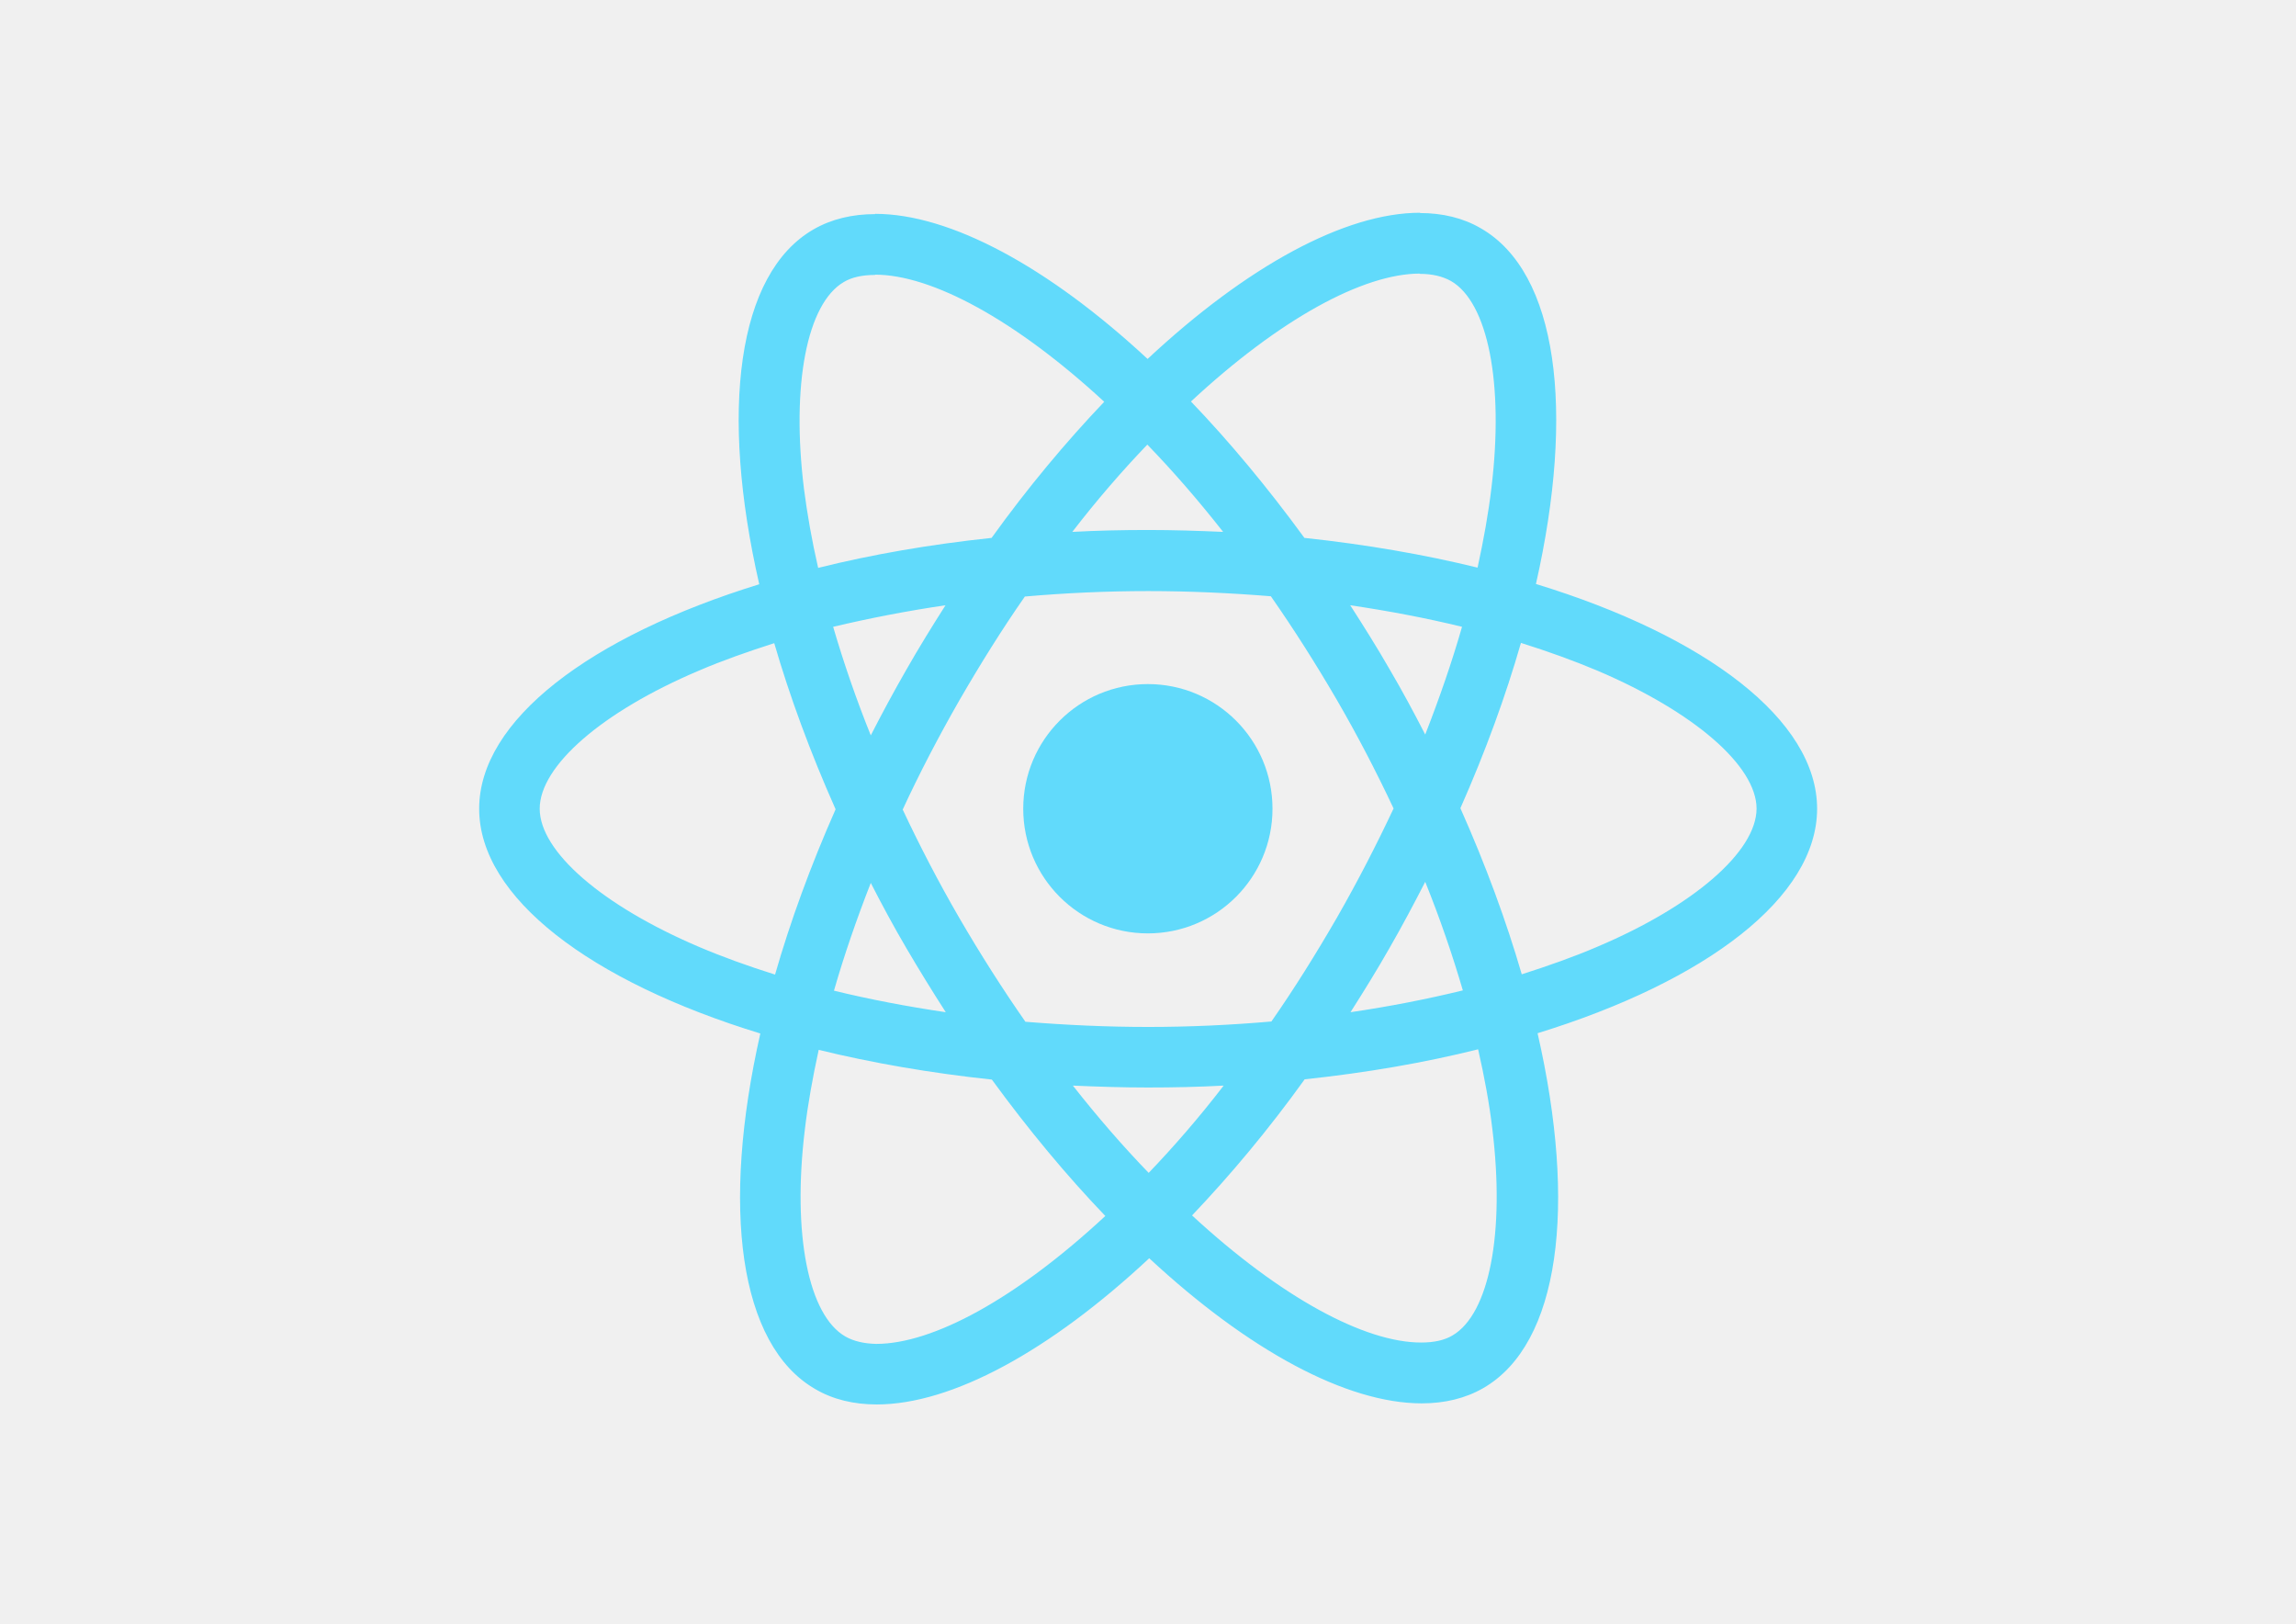
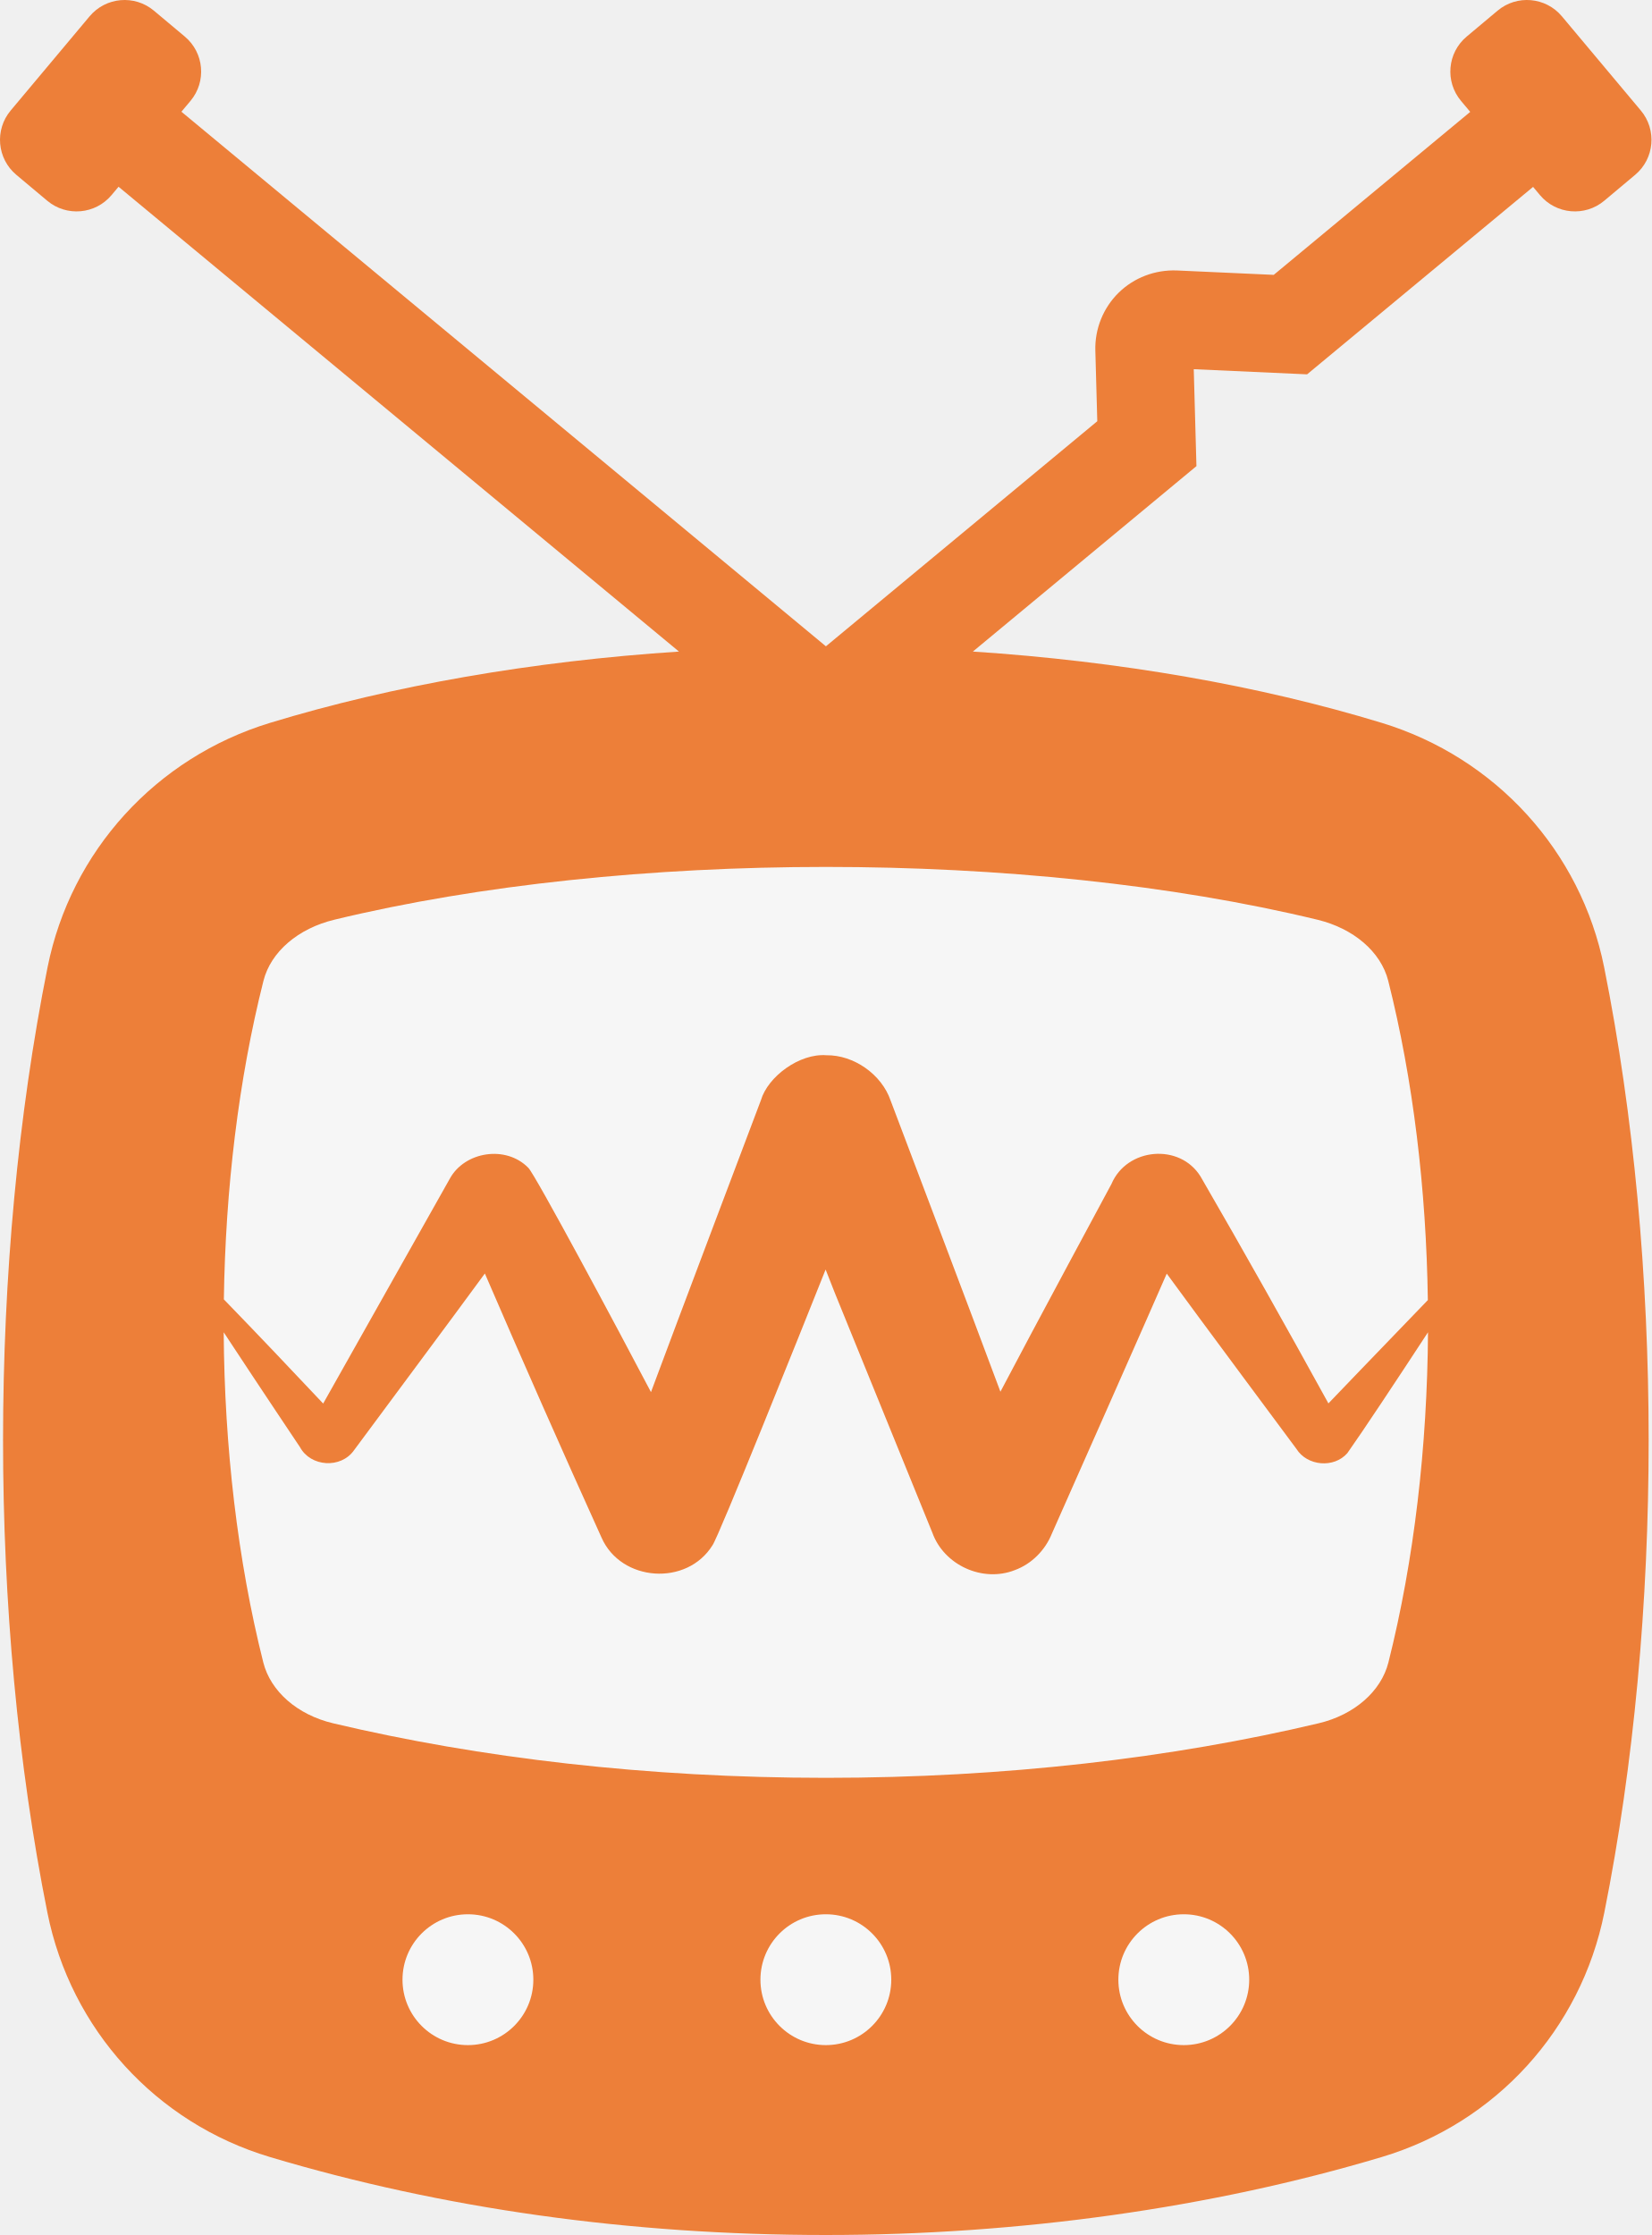
- <svg xmlns="http://www.w3.org/2000/svg" viewBox="0 0 841.9 595.3">
-   <g fill="#61DAFB">
-     <path d="M666.3 296.5c0-32.5-40.7-63.3-103.1-82.4 14.4-63.6 8-114.2-20.2-130.4-6.5-3.8-14.1-5.6-22.4-5.6v22.3c4.6 0 8.3.9 11.4 2.6 13.6 7.8 19.5 37.5 14.9 75.7-1.1 9.4-2.9 19.3-5.1 29.4-19.6-4.8-41-8.5-63.5-10.9-13.5-18.5-27.5-35.3-41.6-50 32.6-30.3 63.2-46.9 84-46.9V78c-27.5 0-63.5 19.6-99.9 53.6-36.4-33.8-72.4-53.2-99.9-53.2v22.3c20.7 0 51.4 16.5 84 46.6-14 14.7-28 31.4-41.3 49.9-22.6 2.4-44 6.1-63.6 11-2.3-10-4-19.7-5.2-29-4.7-38.2 1.1-67.9 14.6-75.8 3-1.8 6.9-2.6 11.5-2.6V78.5c-8.4 0-16 1.8-22.6 5.6-28.1 16.2-34.4 66.7-19.9 130.1-62.2 19.2-102.7 49.9-102.7 82.3 0 32.5 40.7 63.3 103.1 82.4-14.4 63.6-8 114.2 20.2 130.4 6.5 3.8 14.1 5.6 22.5 5.6 27.5 0 63.5-19.6 99.9-53.6 36.4 33.8 72.4 53.2 99.9 53.2 8.4 0 16-1.8 22.6-5.6 28.1-16.2 34.4-66.7 19.9-130.1 62-19.1 102.5-49.9 102.5-82.3zm-130.2-66.7c-3.7 12.9-8.3 26.2-13.5 39.5-4.1-8-8.4-16-13.1-24-4.6-8-9.5-15.8-14.4-23.4 14.2 2.1 27.9 4.7 41 7.9zm-45.8 106.5c-7.8 13.5-15.8 26.3-24.1 38.2-14.9 1.3-30 2-45.2 2-15.1 0-30.2-.7-45-1.9-8.3-11.9-16.4-24.6-24.2-38-7.6-13.1-14.5-26.4-20.8-39.8 6.2-13.4 13.2-26.8 20.7-39.9 7.8-13.5 15.8-26.3 24.1-38.2 14.9-1.3 30-2 45.2-2 15.1 0 30.2.7 45 1.9 8.3 11.9 16.4 24.6 24.2 38 7.6 13.1 14.5 26.4 20.8 39.8-6.3 13.4-13.2 26.8-20.7 39.9zm32.3-13c5.4 13.4 10 26.8 13.8 39.8-13.1 3.2-26.9 5.9-41.2 8 4.9-7.7 9.8-15.6 14.4-23.7 4.6-8 8.9-16.1 13-24.1zM421.2 430c-9.3-9.6-18.6-20.3-27.8-32 9 .4 18.2.7 27.5.7 9.4 0 18.7-.2 27.8-.7-9 11.7-18.3 22.4-27.5 32zm-74.4-58.9c-14.2-2.1-27.9-4.7-41-7.9 3.7-12.9 8.3-26.2 13.5-39.5 4.1 8 8.4 16 13.1 24 4.7 8 9.5 15.8 14.4 23.4zM420.7 163c9.3 9.6 18.6 20.3 27.8 32-9-.4-18.2-.7-27.5-.7-9.4 0-18.7.2-27.8.7 9-11.7 18.3-22.4 27.5-32zm-74 58.9c-4.9 7.7-9.8 15.6-14.4 23.7-4.6 8-8.9 16-13 24-5.4-13.4-10-26.8-13.8-39.8 13.1-3.1 26.9-5.8 41.2-7.9zm-90.5 125.2c-35.4-15.1-58.3-34.9-58.3-50.6 0-15.7 22.9-35.6 58.3-50.6 8.6-3.7 18-7 27.7-10.1 5.7 19.6 13.2 40 22.5 60.9-9.2 20.8-16.6 41.1-22.2 60.6-9.9-3.1-19.3-6.5-28-10.2zM310 490c-13.6-7.8-19.5-37.5-14.9-75.7 1.1-9.4 2.9-19.3 5.1-29.4 19.6 4.8 41 8.5 63.5 10.9 13.5 18.5 27.5 35.3 41.6 50-32.6 30.3-63.2 46.9-84 46.9-4.5-.1-8.3-1-11.3-2.7zm237.2-76.2c4.7 38.2-1.1 67.9-14.6 75.8-3 1.8-6.9 2.6-11.5 2.6-20.7 0-51.4-16.5-84-46.6 14-14.7 28-31.4 41.3-49.9 22.6-2.4 44-6.1 63.6-11 2.3 10.1 4.1 19.8 5.2 29.1zm38.5-66.7c-8.6 3.7-18 7-27.7 10.1-5.7-19.6-13.2-40-22.5-60.9 9.2-20.8 16.6-41.1 22.2-60.6 9.9 3.1 19.3 6.5 28.1 10.2 35.4 15.1 58.3 34.9 58.3 50.6-.1 15.7-23 35.6-58.4 50.6zM320.8 78.4z" />
-     <circle cx="420.9" cy="296.5" r="45.7" />
-     <path d="M520.5 78.1z" />
+ <svg xmlns="http://www.w3.org/2000/svg" version="1.1" id="Layer_1" x="0px" y="0px" viewBox="0 0 232.777 315" style="enable-background:new 0 0 232.777 315;" xml:space="preserve">
+   <style type="text/css">.st0{fill:#FFFFFF;}	.st1{fill:#DB3131;}</style>
+   <g id="color_index_1" fill="#f6f6f6" style="fill: rgb(246, 246, 246);">
+     <path d="M116.413,256.332c-27.407,0-53.187-3.038-75.719-8.383  c-5.461-1.296-9.585-4.903-10.703-9.339c-8.153-32.352-8.139-72.362,0.026-104.698  c1.132-4.483,5.353-8.046,10.864-9.379c44.713-10.815,106.332-10.819,151.045-0.001  c5.51,1.333,9.731,4.896,10.863,9.378c8.165,32.337,8.179,72.348,0.026,104.701  c-1.118,4.435-5.24,8.042-10.7,9.338  C169.593,253.294,143.802,256.332,116.413,256.332z" />
+     <circle cx="65.953" cy="279.017" r="13.269" />
+     <circle cx="116.403" cy="279.017" r="13.269" />
+     <circle cx="166.854" cy="279.017" r="13.269" />
+   </g>
+   <g id="color_index_0" fill="#DB3131" style="fill: rgb(237, 127, 57);">
+     <path d="M194.752,101.878c-17.32-5.28-36.945-8.685-57.625-10.049  l31.51-26.133l-0.379-13.662l15.975,0.725l31.854-26.418l0.967,1.154  c2.282,2.723,6.339,3.08,9.062,0.798l4.36-3.654  c2.723-2.282,3.08-6.339,0.798-9.062l-11.127-13.277  c-2.282-2.723-6.339-3.08-9.062-0.798l-4.36,3.654  c-2.723,2.282-3.08,6.339-0.798,9.062l1.299,1.551l-27.694,22.97l-13.665-0.62  c-3.058-0.113-6.028,1.007-8.198,3.139c-2.17,2.132-3.366,5.098-3.282,8.14  l0.274,9.969l-38.25,31.723L25.57,15.746l1.28-1.527  c2.282-2.723,1.925-6.78-0.798-9.062L21.691,1.503  c-2.723-2.282-6.78-1.925-9.062,0.798L1.503,15.578  c-2.282,2.723-1.925,6.78,0.798,9.062l4.36,3.654  c2.723,2.282,6.78,1.924,9.062-0.798l0.987-1.177l78.989,65.512  c-20.683,1.364-40.314,4.768-57.64,10.049  c-16.064,4.895-28.077,18.09-31.353,34.436  c-8.358,41.715-8.368,91.527-0.026,133.245  c3.288,16.445,15.305,29.644,31.364,34.448C62.443,311.301,88.811,315,116.412,315  c27.211,0,54.306-3.802,78.346-10.991c16.058-4.797,28.078-17.998,31.367-34.448  c8.345-41.715,8.335-91.528-0.024-133.242  C222.83,119.975,210.82,106.779,194.752,101.878z M47.104,129.629  c41.028-9.924,97.57-9.927,138.598-0.001c5.056,1.223,8.929,4.493,9.968,8.606  c3.518,13.932,5.365,29.419,5.583,45c-6.584,6.811-14.013,14.561-14.013,14.561  c-5.879-10.695-11.92-21.436-18.021-31.976  c-2.932-4.747-10.395-4.067-12.56,1.053c0,0-11.135,20.661-15.65,29.276  c-3.17-8.551-15.484-41.052-15.484-41.052c-1.269-3.698-5.208-6.419-9.029-6.369  c-3.793-0.305-8.27,3.004-9.249,6.346c0,0-12.32,32.564-15.493,41.13  c-4.573-8.716-16.376-30.775-17.288-31.612  c-3.17-3.244-8.973-2.28-11.053,1.511  c-0.685,1.199-17.63,31.295-17.862,31.713  c-4.393-4.665-9.257-9.791-13.999-14.681c0.225-15.547,2.072-30.996,5.582-44.898  C38.174,134.122,42.048,130.852,47.104,129.629z M65.953,288.238  c-5.093,0-9.221-4.128-9.221-9.221s4.129-9.221,9.221-9.221  c5.093,0,9.221,4.129,9.221,9.221S71.046,288.238,65.953,288.238z M116.403,288.238  c-5.093,0-9.221-4.128-9.221-9.221s4.129-9.221,9.221-9.221  c5.093,0,9.221,4.129,9.221,9.221S121.496,288.238,116.403,288.238z M166.854,288.238  c-5.093,0-9.221-4.128-9.221-9.221s4.129-9.221,9.221-9.221  c5.093,0,9.221,4.129,9.221,9.221S171.946,288.238,166.854,288.238z M185.875,242.876  c-20.665,4.904-44.331,7.691-69.463,7.691c-25.149,0-48.804-2.787-69.479-7.692  c-5.011-1.189-8.795-4.499-9.821-8.569c-3.627-14.394-5.477-30.441-5.582-46.535  c5.383,8.185,10.745,16.177,10.745,16.177c1.497,2.793,5.768,3.087,7.625,0.447  c1.473-2.014,14.495-19.497,18.44-24.909  c5.324,12.348,10.968,25.128,16.446,37.224c2.751,6.246,12.041,6.89,15.643,1.075  c0.872-1.202,12.345-29.83,15.941-38.858c0.486,1.236,0.936,2.379,1.324,3.362  c0,0,13.722,33.734,13.722,33.734c1.646,4.574,7.093,7.052,11.615,5.27  c2.393-0.871,4.289-2.825,5.213-5.107c0.197-0.414,14.896-33.622,16.207-36.683  c4.068,5.593,18.272,24.693,18.272,24.693c1.518,2.437,5.3,2.773,7.185,0.607  c2.132-3.007,6.955-10.288,11.368-17.034  c-0.105,16.096-1.955,32.145-5.582,46.54  C194.669,238.376,190.886,241.687,185.875,242.876z" />
  </g>
</svg>
